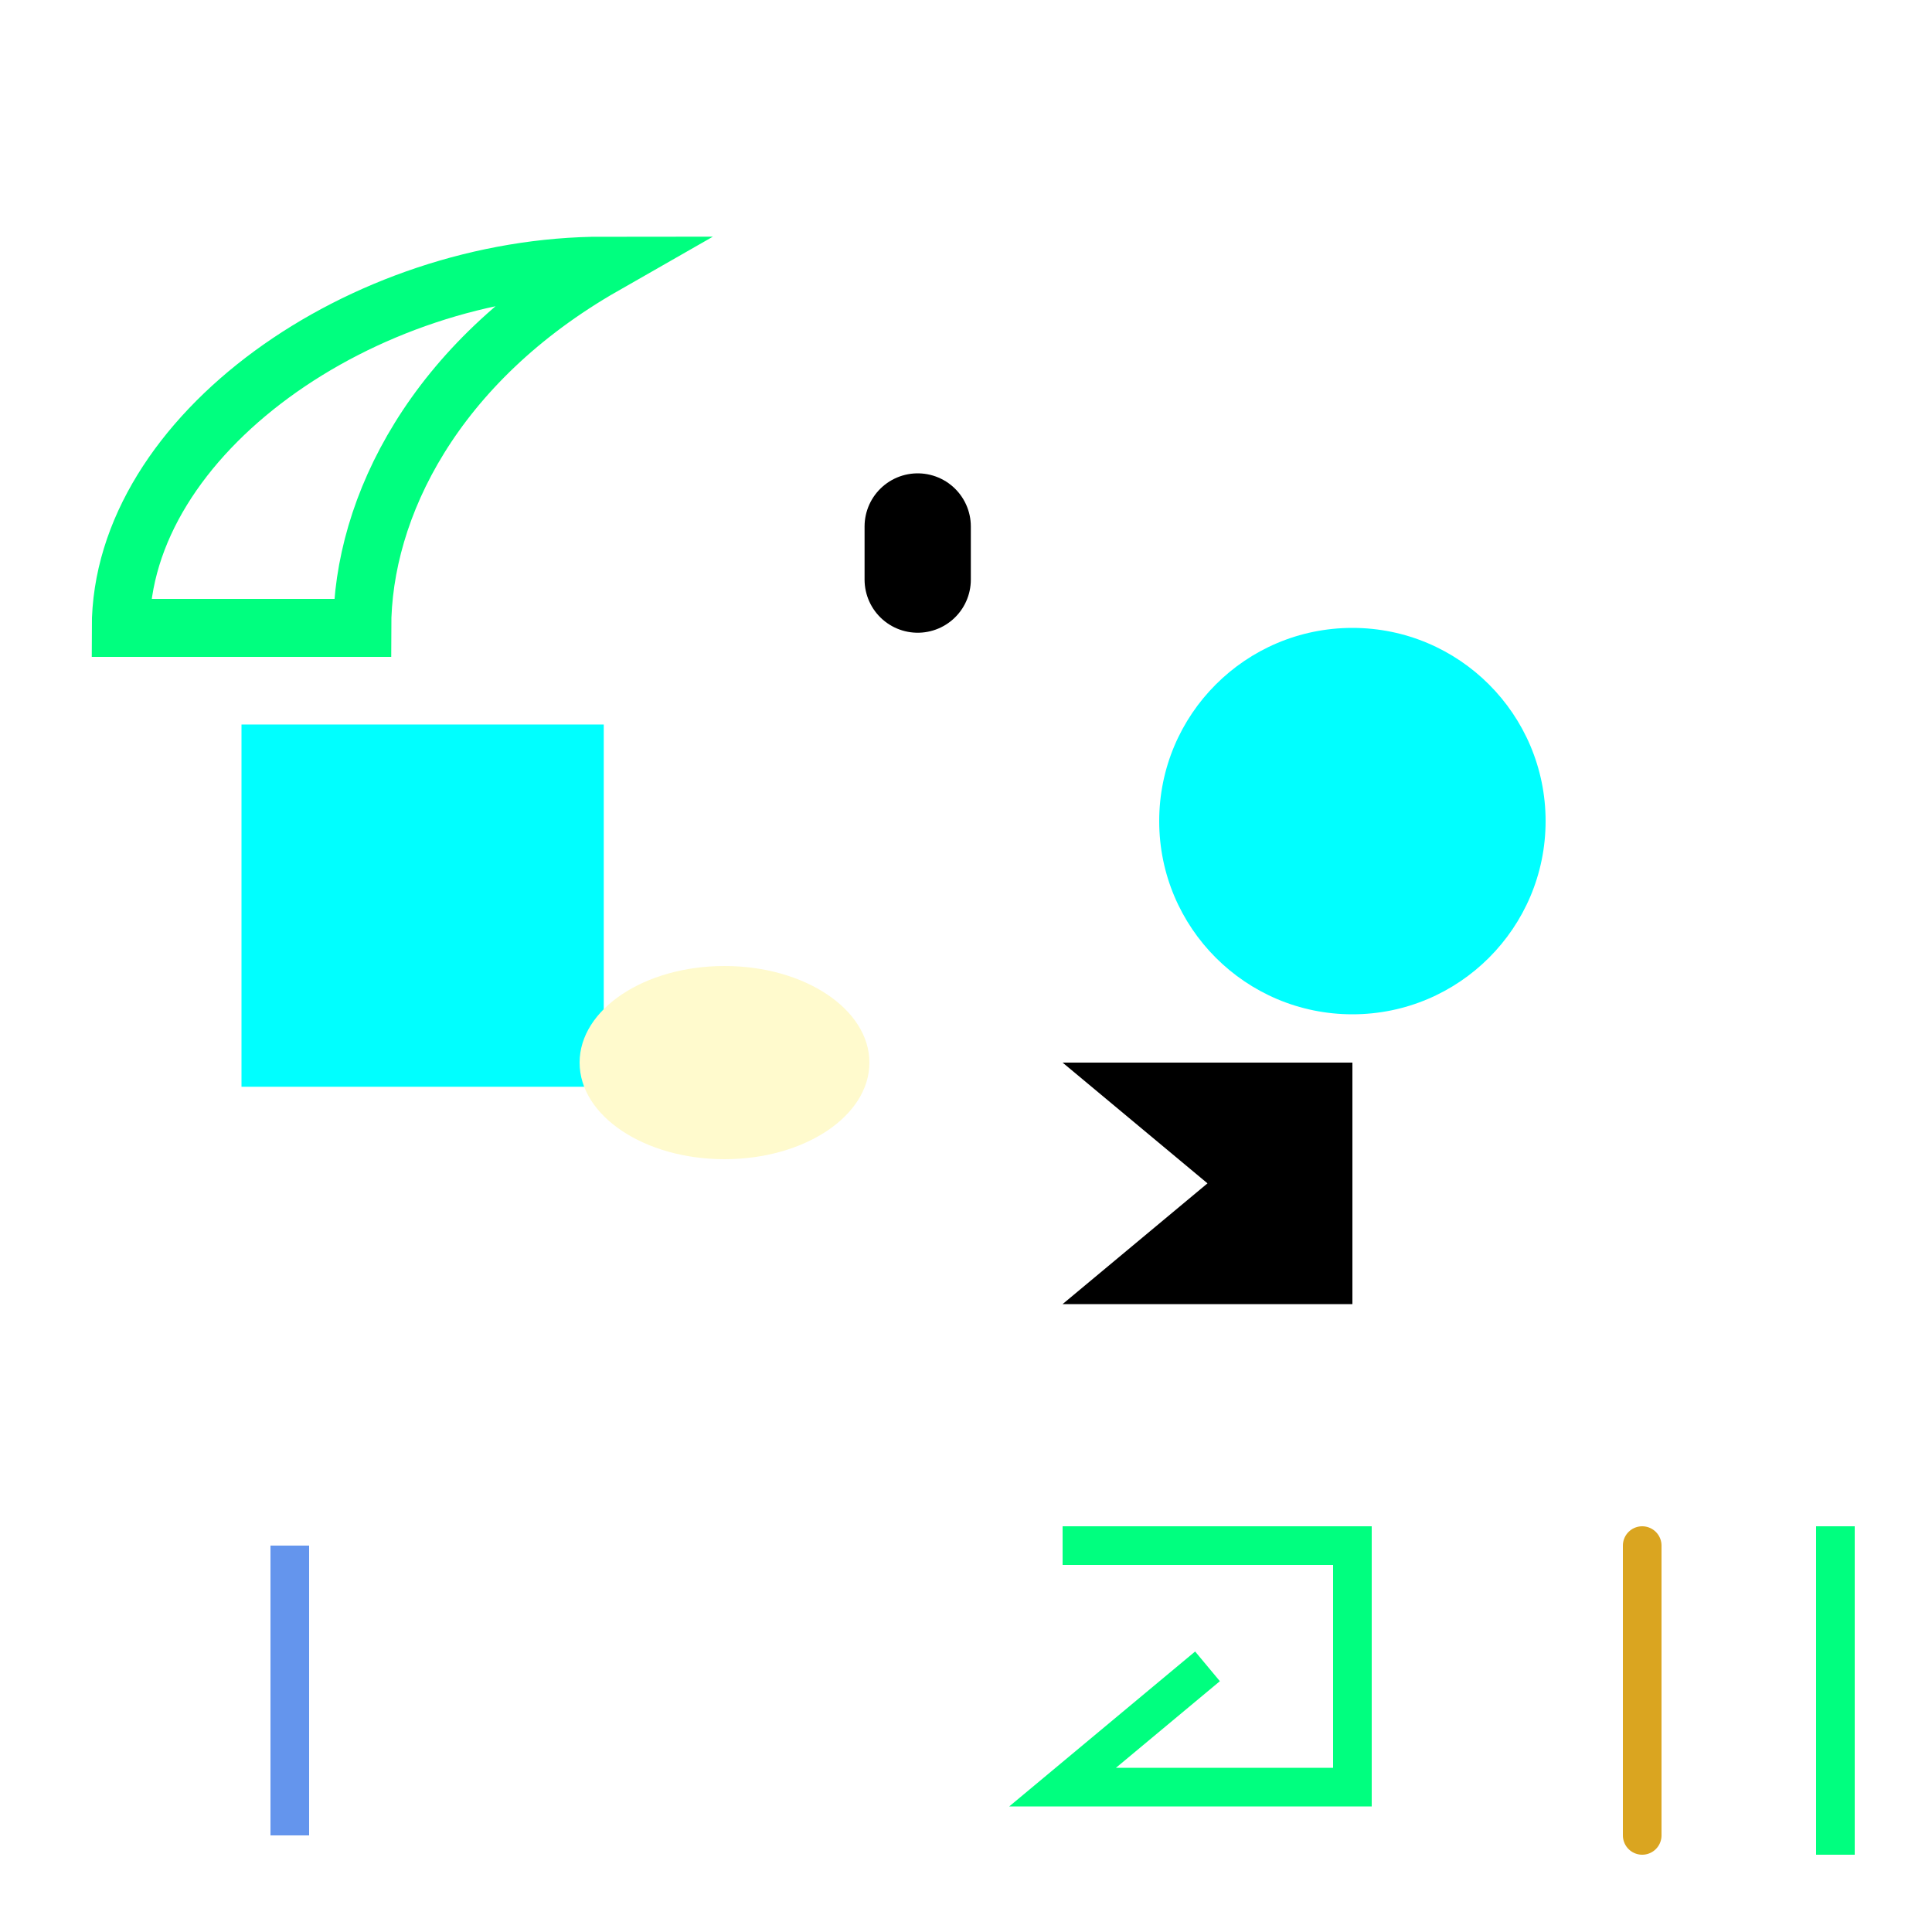
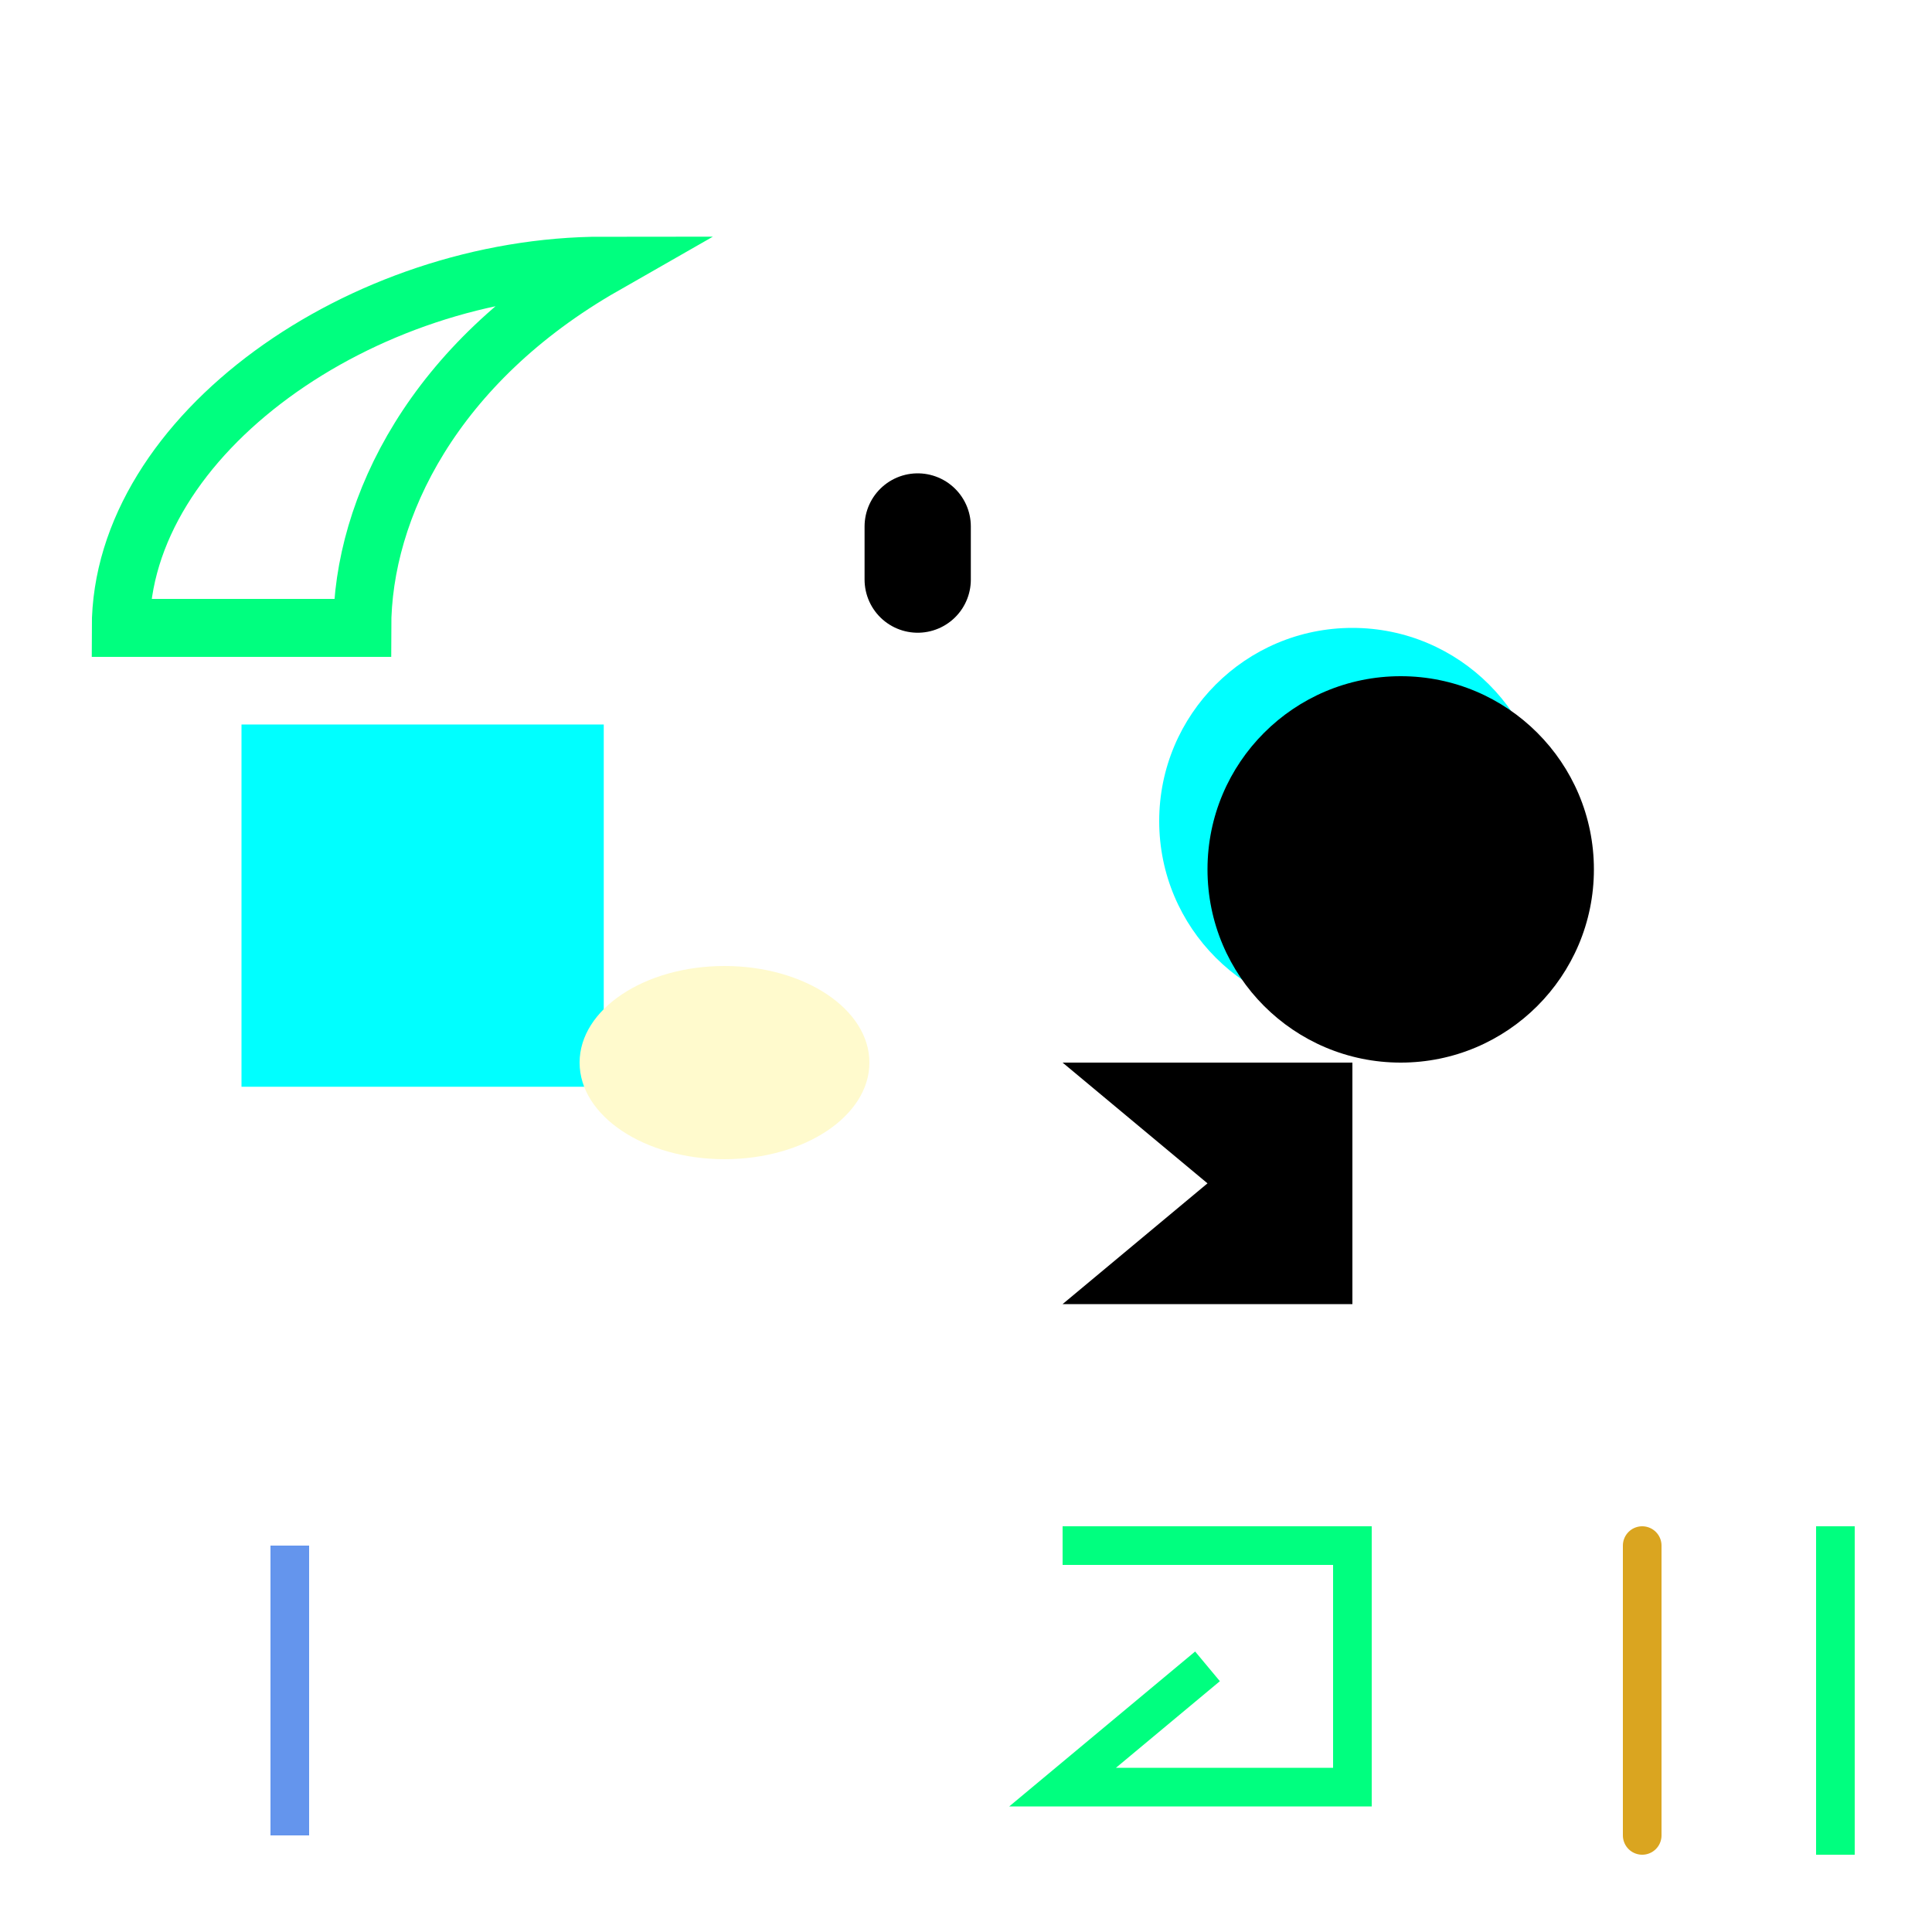
<svg xmlns="http://www.w3.org/2000/svg" width="4cm" height="4cm" viewBox="0 0 400 400" version="1.1">
  <rect x="50" y="150" width="75" height="75" fill="cyan" />
  <circle cx="280" cy="170" r="40" fill="#0FF" />
+   <circle cx="290" cy="180" r="40" fill="" />
  <ellipse cx="150" cy="220" rx="30" ry="20" fill="Lemonchiffon" />
  <polygon points="220,220,280,220, 280,270, 220,270, 250, 245 " fill="rgb(0,100%,255)" />
  <polyline points="220,320,280,320, 280,370, 220,370, 250, 345 " fill="none" stroke="springgreen" stroke-width="8" />
  <line x1="340" y1="320" x2="340" y2="380" stroke="goldenrod" stroke-width="8" stroke-linecap="round" />
  <line x1="60" y1="320" x2="60" y2="380" stroke="cornflowerblue" stroke-width="8" stroke-linecap="butt" />
  <line x1="380" y1="320" x2="380" y2="380" stroke="springgreen" stroke-width="8" stroke-linecap="square" />
  <path d="M190, 120 L190, 109" fill="none" stroke="black" stroke-width="22" stroke-miterlimit="211.2" stroke-linejoin="arc-limit" stroke-linegap="round" stroke-linecap="round" />
  <path d="m 25,130 c 0,-40 50,-75 100,-75 -35,20 -50,50 -50,75z" fill="none" stroke="springgreen" stroke-miterlimit="300" stroke-linejoin="miter-clip" stroke-width="12" />
</svg>
